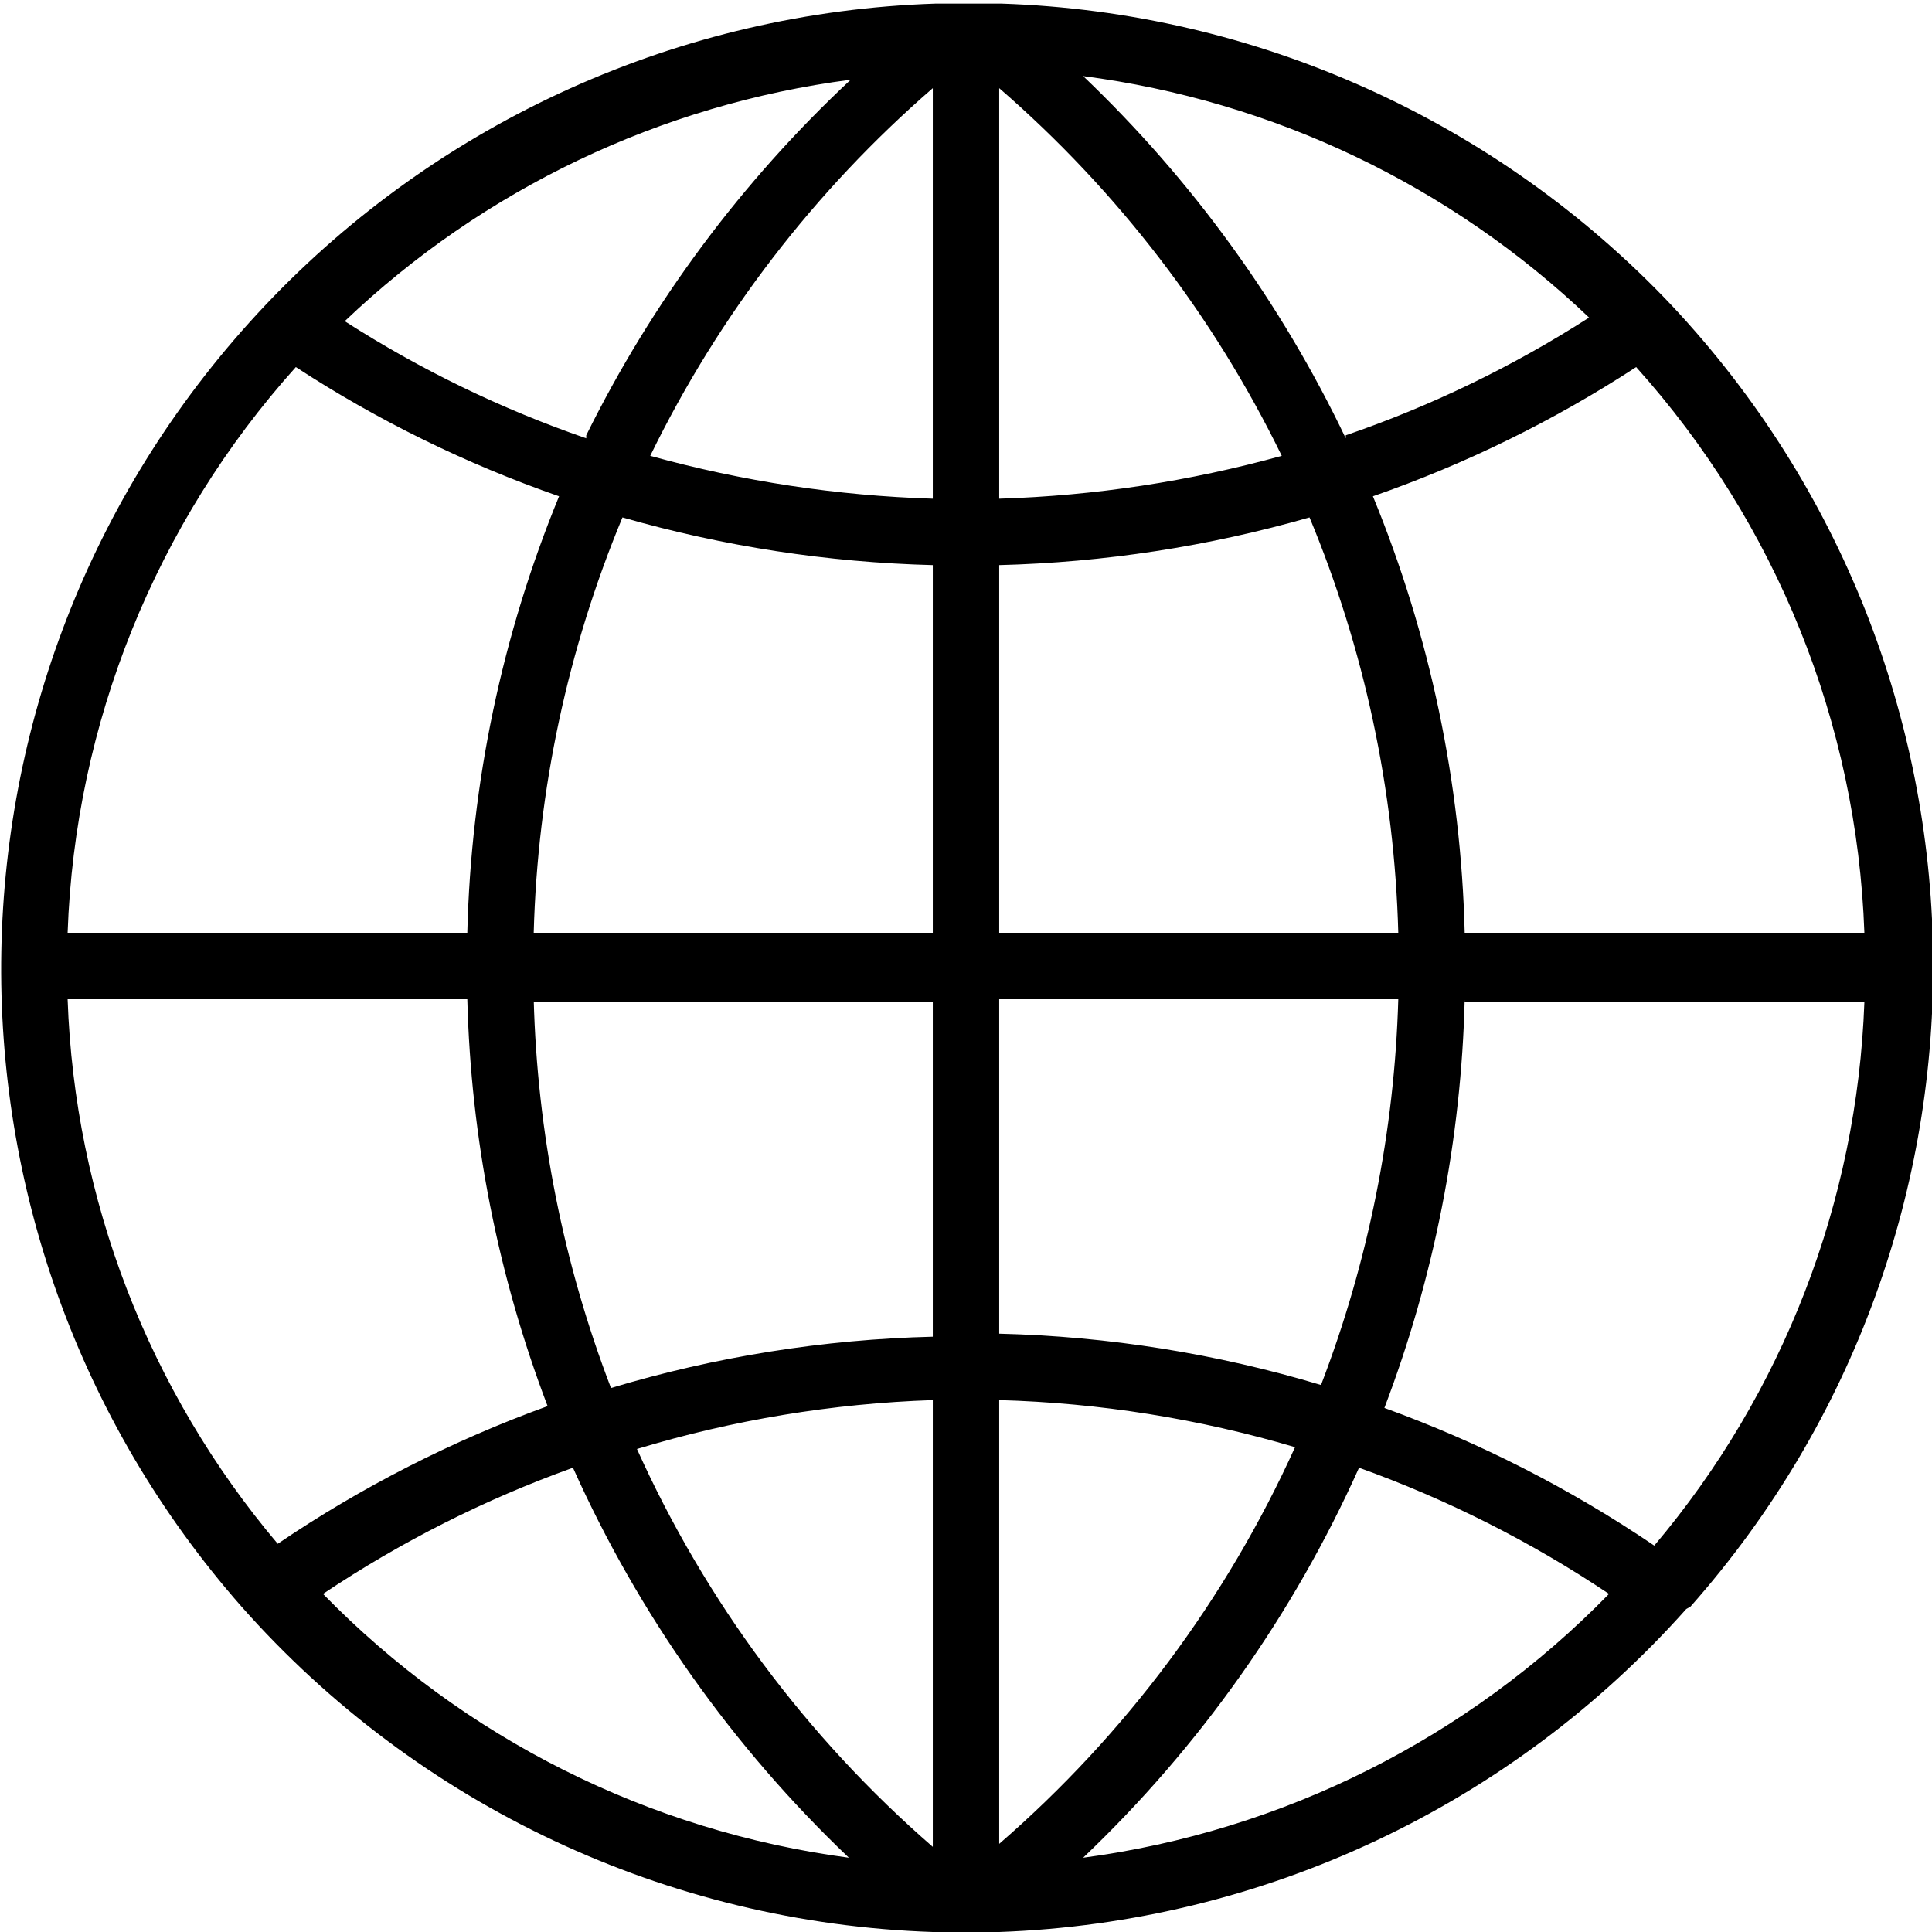
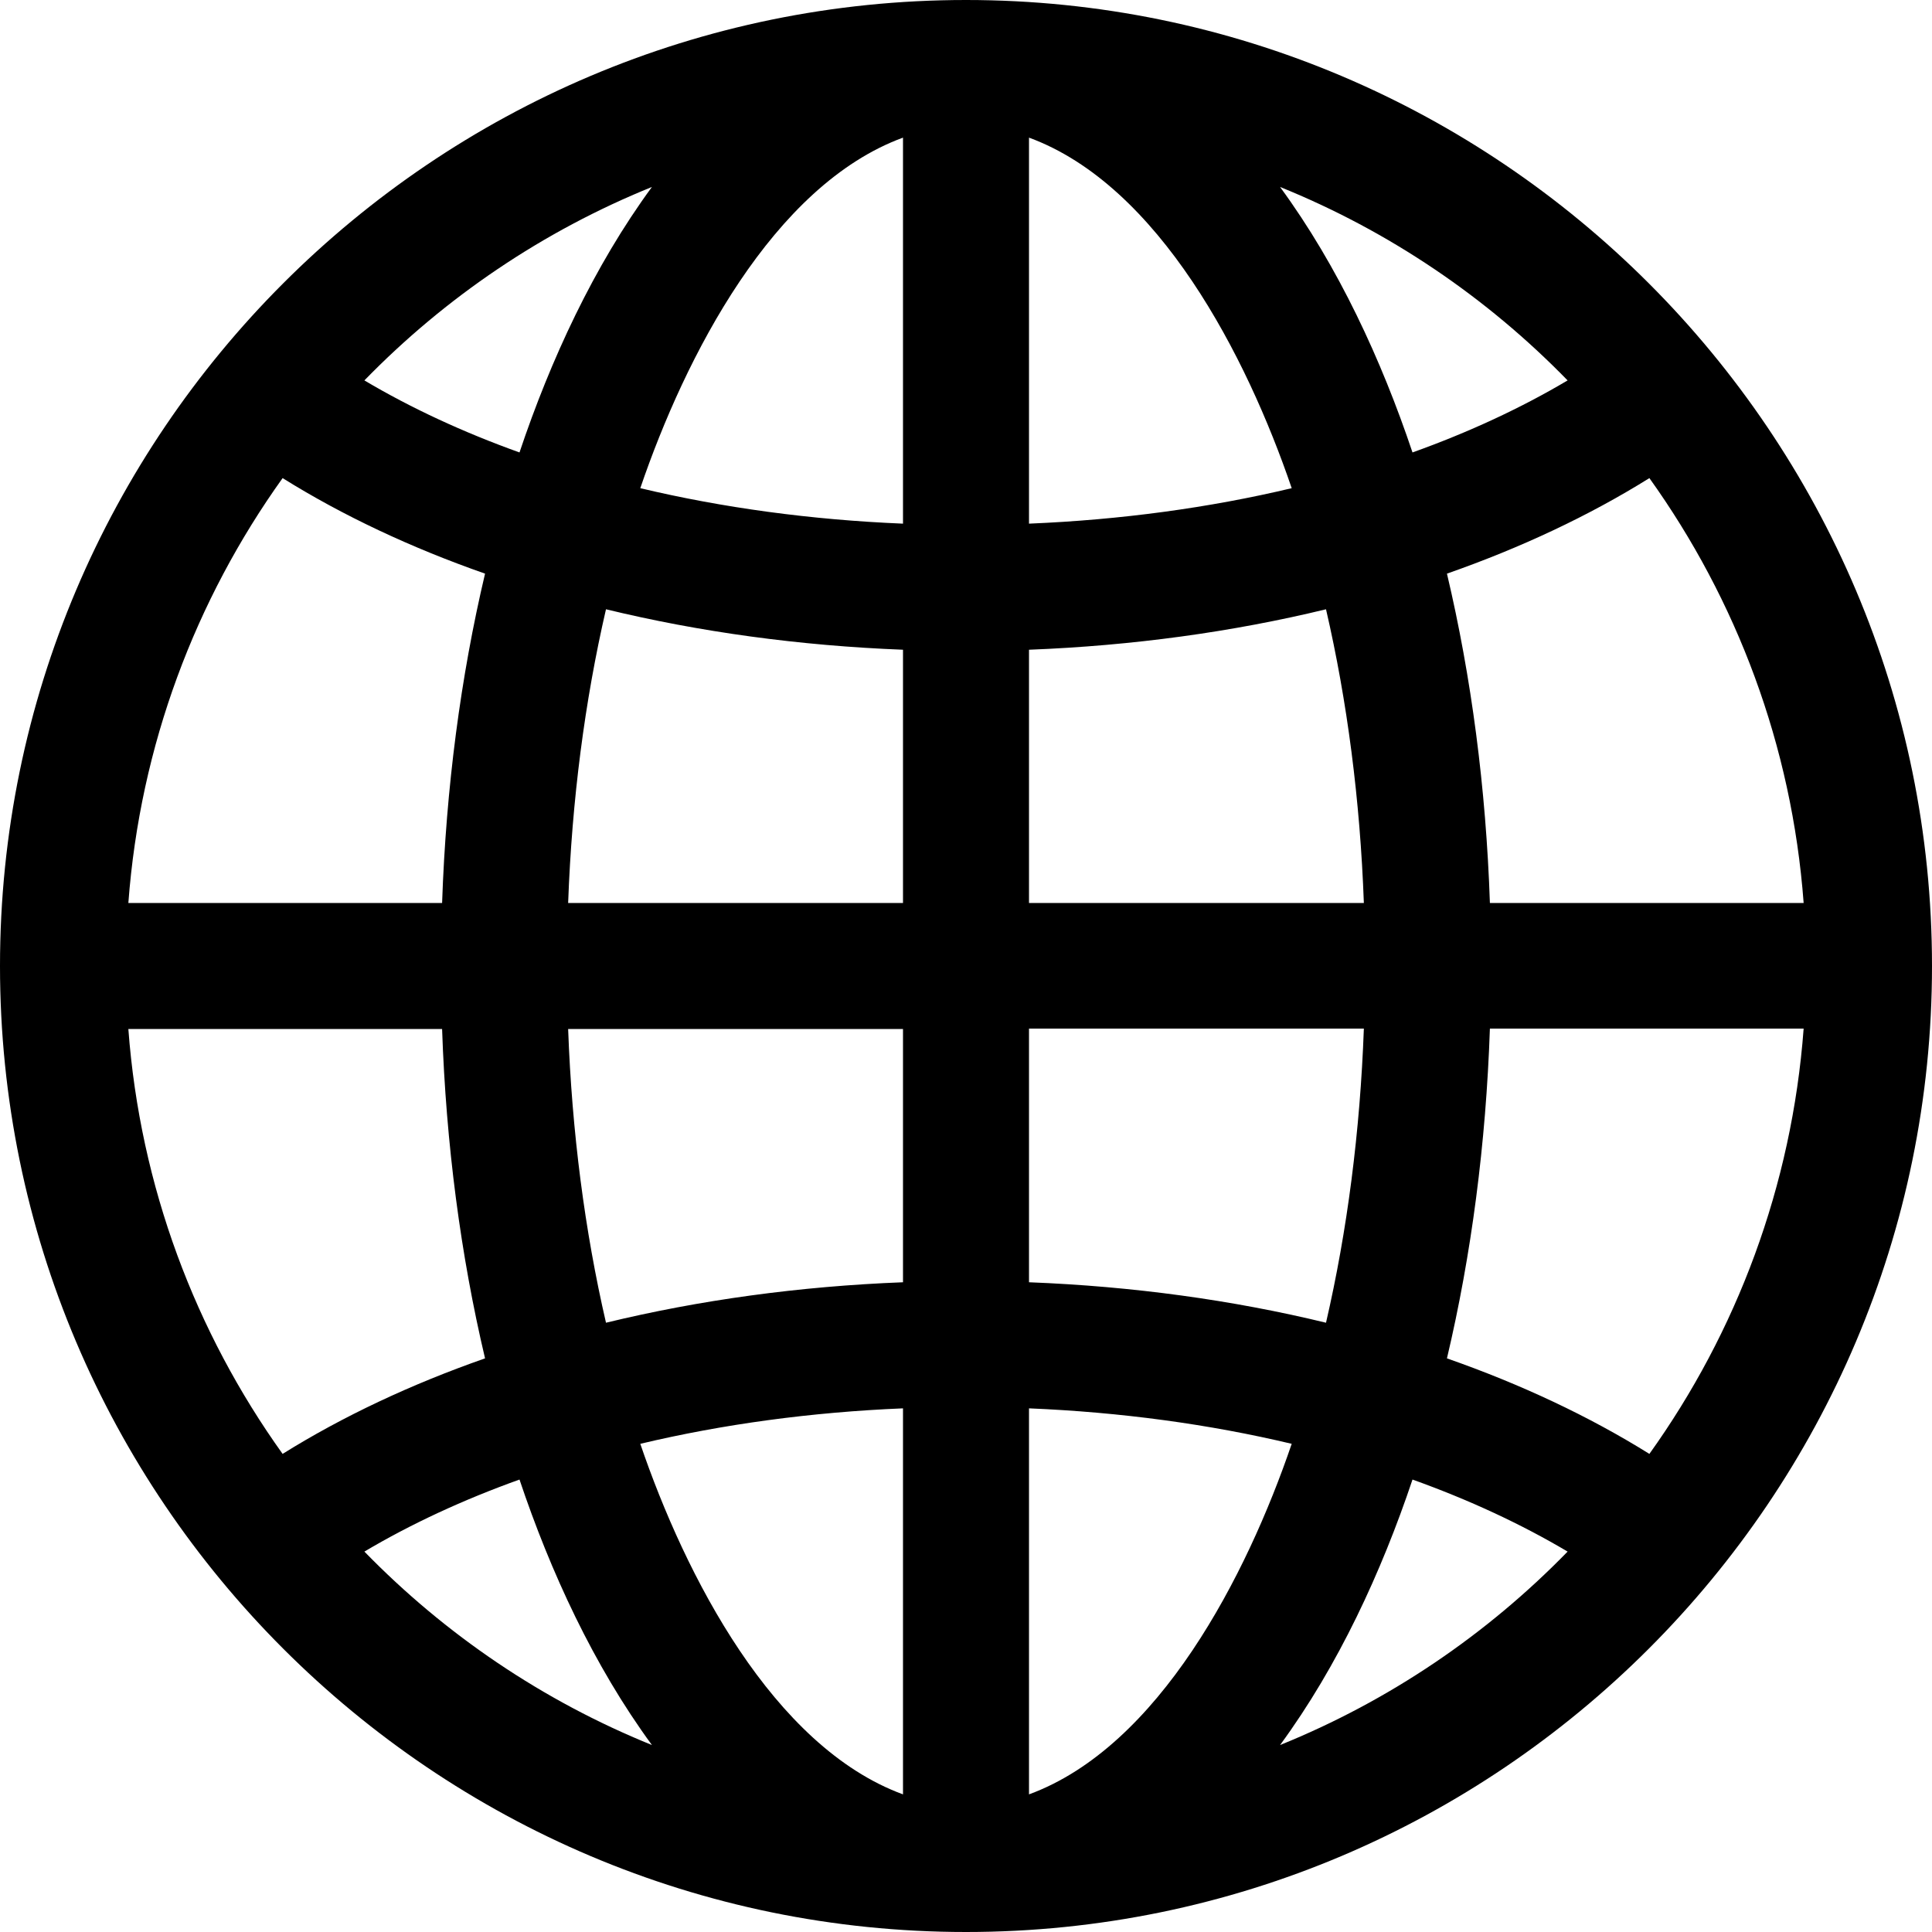
- <svg xmlns="http://www.w3.org/2000/svg" viewBox="0 0 32 32">
-   <g id="Capa_1" data-name="Capa 1">
-     <path d="M28,26.61a16,16,0,0,0-.31-21.55h0a16,16,0,0,0-11.1-5h-1.1a16,16,0,0,0-11.1,5h0A16,16,0,0,0,4,26.61a0,0,0,0,1,0,0l0,0A16,16,0,0,0,15.45,32h1.1a16,16,0,0,0,11.38-5.35l0,0A0,0,0,0,1,28,26.61ZM1.12,16.55H7.74a20.41,20.41,0,0,0,1.33,6.74A20.27,20.27,0,0,0,4.6,25.57,14.77,14.77,0,0,1,1.12,16.55ZM4.9,6.08A20,20,0,0,0,9.26,8.22a20.32,20.32,0,0,0-1.52,7.23H1.12A14.8,14.8,0,0,1,4.9,6.08Zm26,9.37H24.26a20.32,20.32,0,0,0-1.52-7.23A20,20,0,0,0,27.1,6.08,14.8,14.8,0,0,1,30.88,15.45ZM15.45,8.26a19.84,19.84,0,0,1-4.68-.71,19.19,19.19,0,0,1,4.68-6.09Zm0,1.1v6.09H8.84a19.26,19.26,0,0,1,1.47-6.88A20.56,20.56,0,0,0,15.45,9.36Zm1.1,0a20.56,20.56,0,0,0,5.14-.79,19.26,19.26,0,0,1,1.47,6.88H16.55Zm0-1.1V1.46a19.19,19.19,0,0,1,4.68,6.09A19.84,19.84,0,0,1,16.55,8.26Zm5.74-1a20.49,20.49,0,0,0-4.35-6,14.94,14.94,0,0,1,8.38,4A18.69,18.69,0,0,1,22.29,7.21Zm-12.58,0a18.69,18.69,0,0,1-4-1.94,14.94,14.94,0,0,1,8.38-4A20.49,20.49,0,0,0,9.71,7.21Zm-.87,9.34h6.61v5.54a20.26,20.26,0,0,0-5.33.85A19.39,19.39,0,0,1,8.84,16.55Zm6.61,6.64v7.35A19.13,19.13,0,0,1,10.55,24,19.14,19.14,0,0,1,15.45,23.19Zm1.1,7.35V23.19a19.14,19.14,0,0,1,4.9.78A19.13,19.13,0,0,1,16.55,30.54Zm0-8.45V16.55h6.61a19.39,19.39,0,0,1-1.28,6.39A20.26,20.26,0,0,0,16.55,22.09Zm7.71-5.54h6.62a14.77,14.77,0,0,1-3.48,9,20.27,20.27,0,0,0-4.47-2.28A20.41,20.41,0,0,0,24.26,16.55ZM5.35,26.4a18.94,18.94,0,0,1,4.14-2.09,20.5,20.5,0,0,0,4.57,6.46A14.91,14.91,0,0,1,5.35,26.4Zm12.59,4.37a20.5,20.5,0,0,0,4.57-6.46,18.94,18.94,0,0,1,4.14,2.09A14.91,14.91,0,0,1,17.94,30.77Z" />
+ <svg xmlns="http://www.w3.org/2000/svg" version="1.1" id="Layer_1" x="0px" y="0px" viewBox="0 0 512 512" style="enable-background:new 0 0 512 512;" xml:space="preserve">
+   <g>
+     <g>
+       <path d="M256,0C114.842,0,0,114.842,0,256s114.842,256,256,256s256-114.842,256-256S397.158,0,256,0z M172.767,49.548    c-15.431,21.032-26.894,45.924-35.095,70.354c-14.907-5.344-28.707-11.736-41.104-19.09    C117.975,78.827,143.872,61.24,172.767,49.548z M74.894,126.702c15.971,9.964,34.036,18.452,53.65,25.317    c-6.467,27.334-10.344,56.811-11.382,87.284H34.016C37.128,197.525,51.824,158.923,74.894,126.702z M74.893,385.297    c-23.069-32.219-37.766-70.822-40.878-112.601h83.145c1.038,30.474,4.915,59.95,11.382,87.284    C108.929,366.845,90.866,375.333,74.893,385.297z M96.569,411.187c12.397-7.354,26.197-13.746,41.104-19.09    c8.2,24.428,19.663,49.32,35.095,70.354C143.872,450.76,117.975,433.173,96.569,411.187z M239.304,475.526    c-34.478-12.654-57.72-57.982-69.619-92.899c21.841-5.198,45.296-8.391,69.619-9.4V475.526z M239.304,339.813    c-27.403,1.061-53.935,4.708-78.711,10.722c-5.624-24.321-9.038-50.587-10.029-77.84h88.74V339.813z M239.304,239.304h-88.74    c0.99-27.253,4.404-53.518,10.029-77.84c24.776,6.014,51.308,9.661,78.711,10.722V239.304z M239.304,138.773    c-24.322-1.008-47.777-4.203-69.619-9.4c11.89-34.894,35.131-80.242,69.619-92.899V138.773z M437.107,126.703    c23.069,32.219,37.766,70.822,40.878,112.601h-83.145c-1.038-30.474-4.915-59.95-11.382-87.284    C403.071,145.155,421.134,136.667,437.107,126.703z M415.431,100.813c-12.397,7.354-26.197,13.746-41.104,19.09    c-8.2-24.428-19.663-49.32-35.095-70.354C368.128,61.24,394.025,78.827,415.431,100.813z M272.696,36.474    c34.478,12.654,57.72,57.982,69.619,92.899c-21.841,5.198-45.296,8.391-69.619,9.4V36.474z M272.696,172.187    c27.403-1.061,53.935-4.708,78.711-10.722c5.624,24.321,9.038,50.587,10.029,77.84h-88.74V172.187z M272.696,272.584h88.74    c-0.99,27.253-4.404,53.63-10.029,77.951c-24.776-6.014-51.308-9.661-78.711-10.722V272.584z M272.696,475.526V373.227    c24.322,1.008,47.777,4.203,69.619,9.4C330.425,417.52,307.183,462.868,272.696,475.526z M339.233,462.452    c15.431-21.032,26.894-45.924,35.095-70.354c14.907,5.344,28.706,11.736,41.104,19.09    C394.025,433.173,368.128,450.76,339.233,462.452z M437.106,385.298c-15.971-9.964-34.036-18.452-53.65-25.317    c6.467-27.334,10.344-56.922,11.382-87.395h83.145C474.872,314.364,460.176,353.077,437.106,385.298z" />
+     </g>
  </g>
+   <g>
+ </g>
+   <g>
+ </g>
+   <g>
+ </g>
+   <g>
+ </g>
+   <g>
+ </g>
+   <g>
+ </g>
+   <g>
+ </g>
+   <g>
+ </g>
+   <g>
+ </g>
+   <g>
+ </g>
+   <g>
+ </g>
+   <g>
+ </g>
+   <g>
+ </g>
+   <g>
+ </g>
+   <g>
+ </g>
</svg>
